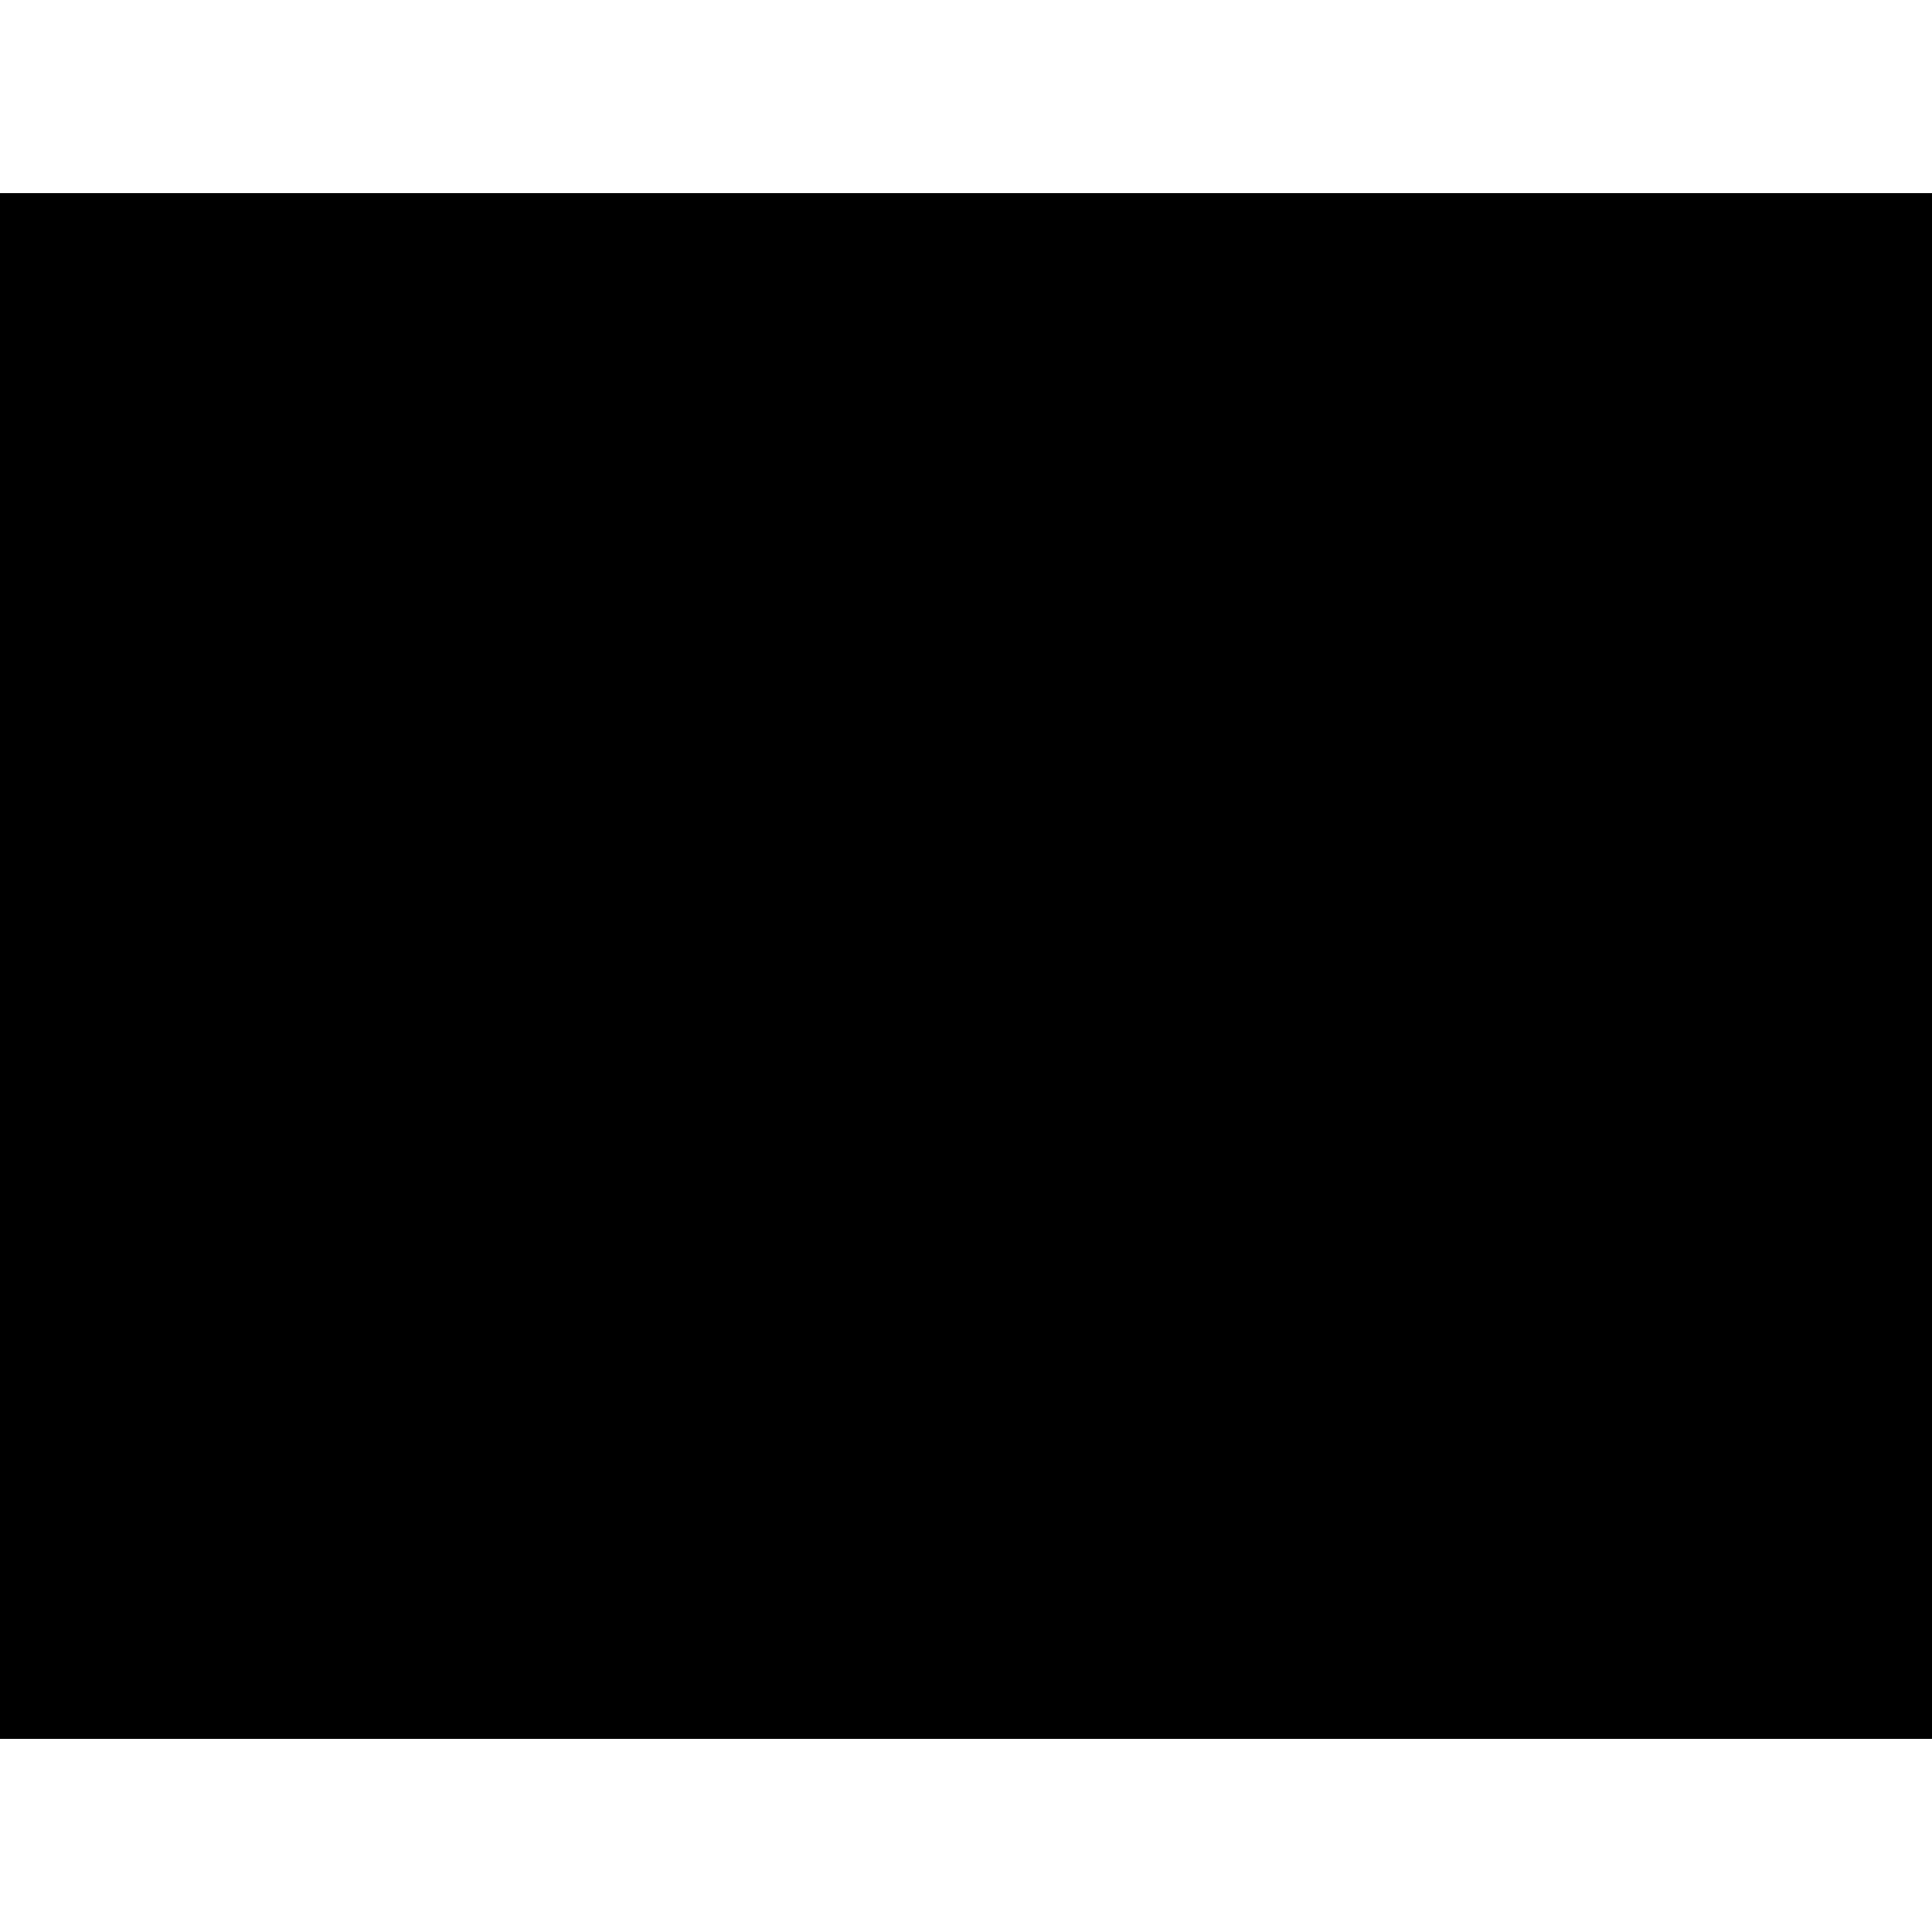
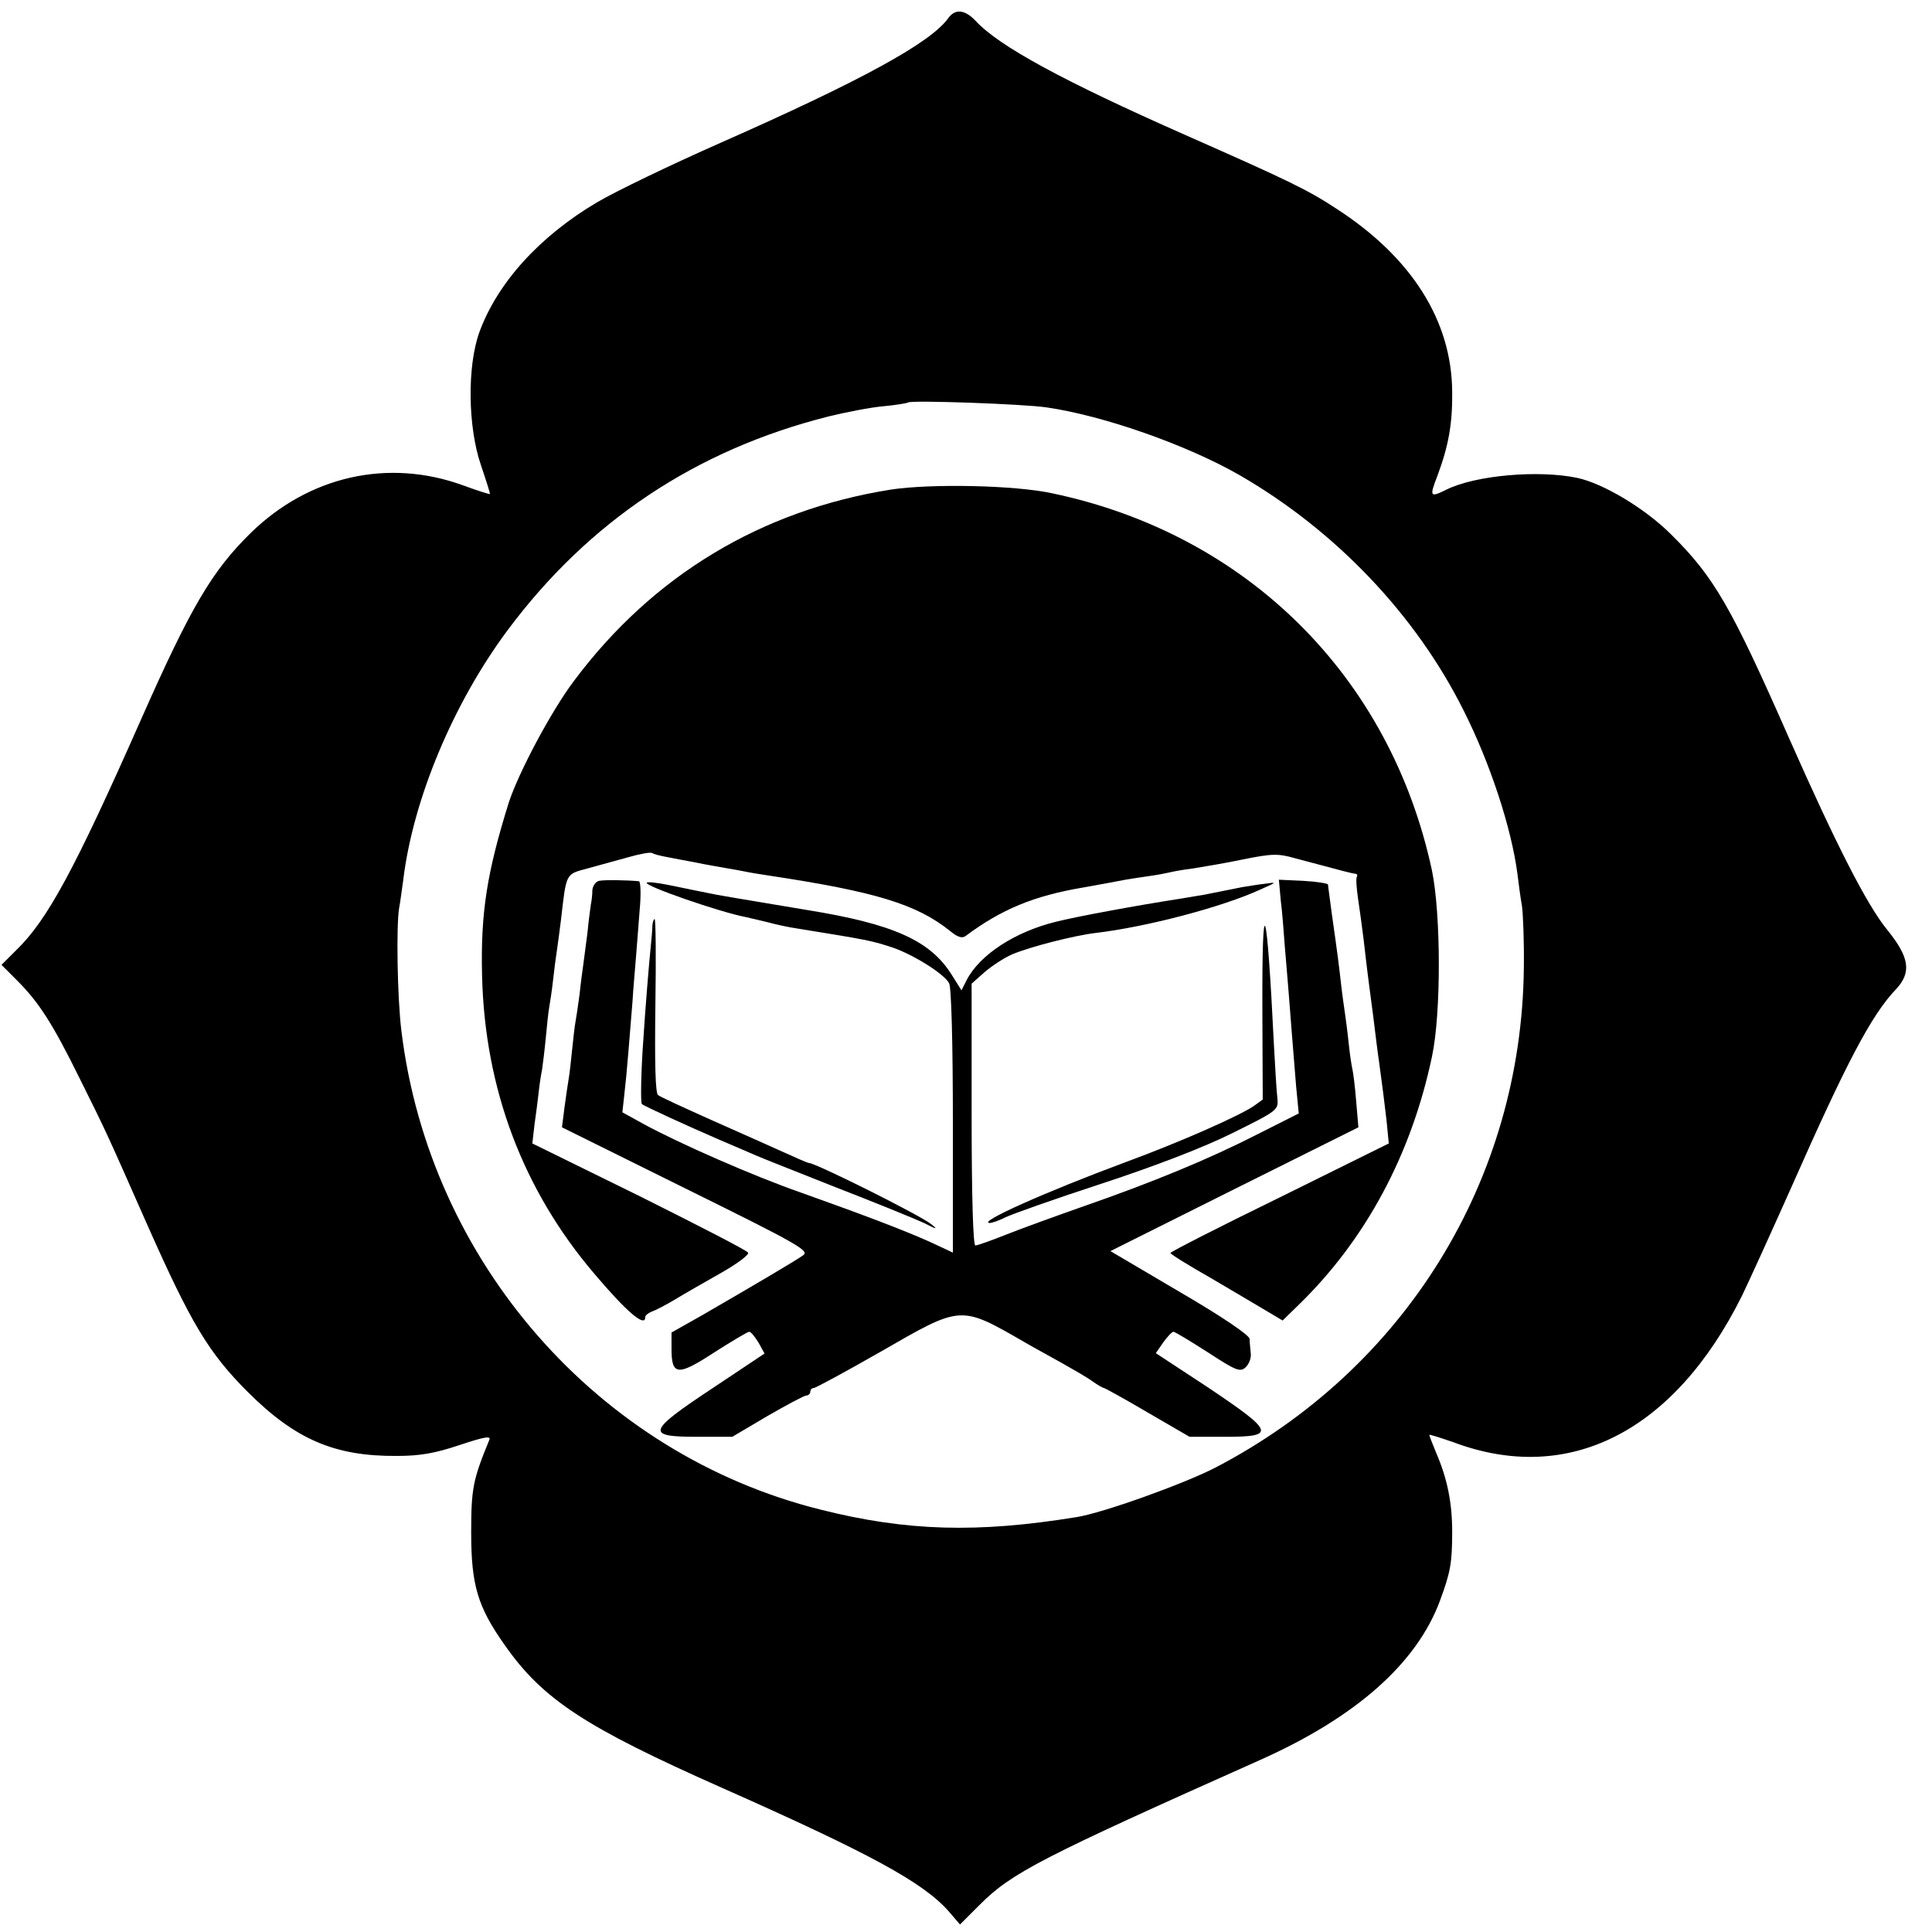
- <svg xmlns="http://www.w3.org/2000/svg" version="1.0" width="720pt" height="720pt" viewBox="0 0 720 720" preserveAspectRatio="xMidYMid meet">
-   <g transform="translate(0,720) scale(0.1,-0.1)" fill="#000000" stroke="none">
-     <path d="M0 3600 l0 -2880 3600 0 3600 0 0 2880 0 2880 -3600 0 -3600 0 0 -2880z" />
+ <svg xmlns="http://www.w3.org/2000/svg" version="1.0" width="515pt" height="515pt" viewBox="0 0 515 515" preserveAspectRatio="xMidYMid meet">
+   <g transform="translate(0,515) scale(0.1,-0.1)" fill="#000000" stroke="none">
+     <path d="M2528 5102 c-47 -66 -232 -167 -608 -333 -129 -57 -277 -128 -328 -158 -154 -91 -266 -215 -314 -346 -33 -91 -31 -253 4 -355 14 -41 25 -76 24 -77 -1 -1 -33 9 -71 23 -200 73 -411 25 -566 -126 -104 -102 -160 -197 -294 -500 -176 -398 -249 -533 -332 -613 l-39 -39 41 -41 c59 -59 95 -115 168 -263 73 -147 67 -134 181 -392 115 -259 162 -338 266 -442 127 -127 232 -172 397 -171 63 0 102 7 168 29 69 23 85 25 79 13 -43 -105 -48 -128 -48 -246 0 -140 17 -198 90 -301 101 -144 214 -218 577 -379 399 -177 538 -253 606 -330 l30 -35 53 53 c85 85 163 125 748 386 255 114 416 257 478 423 28 76 33 100 33 185 0 77 -13 142 -43 211 -10 24 -18 45 -18 47 0 2 28 -7 63 -19 307 -116 589 26 770 389 19 39 78 169 132 290 148 335 214 460 279 528 42 45 36 85 -23 158 -55 67 -138 231 -261 509 -155 352 -200 431 -315 545 -70 70 -181 136 -250 151 -104 22 -272 7 -349 -31 -44 -22 -46 -19 -25 35 30 80 41 140 40 225 -1 190 -108 359 -309 489 -78 51 -126 74 -402 196 -326 144 -497 237 -559 304 -29 31 -55 33 -73 8z m262 -1038 c152 -22 374 -100 515 -181 256 -148 470 -373 597 -628 70 -139 127 -312 143 -435 3 -25 8 -63 12 -85 3 -22 6 -96 5 -165 -6 -566 -317 -1069 -822 -1332 -83 -43 -300 -121 -370 -132 -264 -43 -453 -38 -683 20 -593 148 -1042 660 -1117 1276 -11 88 -14 282 -6 328 3 14 7 48 11 75 26 214 133 470 278 665 216 290 502 481 856 570 45 11 111 24 145 27 33 3 63 8 66 10 7 7 311 -4 370 -13z" />
+     <path d="M2375 3845 c-346 -55 -635 -229 -845 -510 -61 -81 -148 -245 -174 -325 -58 -186 -75 -293 -71 -460 7 -302 109 -572 299 -795 88 -104 136 -144 136 -116 0 5 8 11 18 15 9 3 38 18 63 33 26 16 81 47 123 71 42 24 74 48 70 53 -3 6 -134 73 -290 151 l-285 140 6 52 c4 28 9 66 11 85 2 19 6 46 9 60 2 14 7 53 10 86 3 33 7 69 9 80 2 11 7 43 10 70 3 28 8 66 11 85 3 19 7 53 10 75 15 130 12 124 71 140 30 8 79 22 109 30 31 9 59 14 64 11 4 -3 20 -7 36 -10 16 -3 51 -10 79 -15 28 -6 65 -12 81 -15 17 -3 41 -7 55 -10 14 -3 41 -7 60 -10 284 -43 393 -76 483 -148 19 -16 32 -20 41 -13 95 71 182 107 312 129 49 9 100 18 114 21 13 2 42 7 65 10 22 3 47 8 55 10 8 2 35 7 60 10 25 4 85 14 133 24 79 16 94 16 140 3 139 -37 149 -40 160 -41 5 -1 6 -4 4 -8 -3 -5 -1 -30 3 -58 4 -27 11 -77 15 -110 4 -33 8 -71 10 -85 2 -14 8 -65 15 -115 6 -49 13 -106 16 -125 11 -80 13 -98 20 -157 l6 -61 -291 -144 c-160 -78 -291 -145 -291 -148 0 -3 48 -33 108 -67 59 -35 126 -74 149 -88 l42 -25 43 42 c178 173 300 400 355 661 25 116 24 381 0 497 -111 517 -493 896 -1012 1005 -101 22 -324 26 -430 10z" />
+     <path d="M1597 2802 c-9 -2 -17 -13 -18 -25 0 -12 -2 -29 -4 -38 -1 -8 -6 -42 -9 -75 -4 -32 -9 -70 -11 -84 -2 -14 -7 -50 -10 -80 -4 -30 -9 -64 -11 -74 -2 -11 -6 -44 -9 -75 -3 -31 -7 -65 -9 -76 -2 -12 -7 -45 -11 -75 l-7 -55 331 -164 c300 -148 329 -165 312 -177 -19 -14 -133 -81 -273 -162 l-78 -44 0 -43 c0 -72 16 -74 114 -10 47 30 89 55 93 55 5 0 15 -13 25 -29 l16 -29 -138 -92 c-175 -116 -180 -130 -42 -130 l94 0 93 55 c52 30 99 55 104 55 6 0 11 5 11 10 0 6 4 10 9 10 5 0 84 43 177 96 219 126 212 126 389 24 22 -13 65 -36 95 -53 30 -17 67 -38 82 -49 14 -10 28 -18 31 -18 2 0 55 -29 116 -65 l112 -65 95 0 c136 0 131 13 -45 131 l-140 92 20 29 c11 15 23 28 27 28 4 0 45 -25 92 -55 75 -49 86 -53 100 -40 9 8 16 25 14 38 -1 12 -3 29 -3 38 -1 10 -71 58 -186 125 l-185 109 330 165 331 165 -6 70 c-3 39 -8 77 -10 85 -2 8 -7 40 -10 70 -3 30 -8 66 -10 80 -2 14 -7 48 -10 75 -6 53 -9 78 -25 190 -5 39 -10 73 -10 77 0 3 -29 8 -66 10 l-65 3 5 -55 c4 -30 8 -86 11 -125 3 -38 8 -92 10 -120 2 -27 6 -79 9 -115 3 -36 8 -97 11 -136 l7 -72 -109 -55 c-129 -66 -279 -128 -463 -192 -74 -26 -168 -60 -208 -76 -40 -16 -77 -29 -82 -29 -6 0 -10 129 -10 349 l0 349 35 31 c20 17 52 38 73 47 47 20 164 50 222 57 136 16 338 69 440 116 45 20 45 20 10 15 -19 -2 -46 -7 -60 -9 -14 -3 -36 -7 -50 -10 -14 -3 -36 -7 -50 -10 -14 -2 -41 -7 -60 -10 -123 -19 -284 -49 -335 -62 -110 -27 -203 -88 -238 -155 l-14 -28 -27 43 c-57 90 -155 134 -383 171 -204 34 -215 36 -243 41 -14 3 -36 7 -50 10 -14 3 -49 10 -78 16 -30 6 -56 9 -58 6 -8 -8 196 -79 266 -92 8 -2 33 -8 55 -13 22 -6 58 -14 80 -17 191 -31 197 -32 255 -51 55 -19 137 -70 150 -95 6 -10 10 -161 10 -368 l0 -350 -62 29 c-72 32 -172 70 -343 131 -129 45 -324 131 -418 182 l-58 32 5 45 c3 25 8 77 11 115 3 39 8 99 11 135 2 36 7 88 9 115 2 28 7 85 10 128 4 42 3 77 -2 78 -34 3 -91 4 -106 1z" />
+     <path d="M1739 2683 c0 -10 -2 -34 -4 -53 -4 -35 -16 -183 -20 -250 -6 -80 -8 -170 -4 -173 7 -6 123 -59 204 -94 44 -19 89 -38 100 -43 11 -5 107 -43 213 -85 106 -41 211 -84 235 -95 35 -18 38 -18 19 -3 -30 24 -308 163 -326 163 -3 0 -33 13 -68 29 -35 16 -121 54 -193 86 -71 32 -135 61 -141 66 -7 6 -9 84 -7 239 2 126 1 230 -2 230 -3 0 -5 -8 -6 -17z" />
+     <path d="M3365 2459 l1 -240 -25 -18 c-41 -27 -194 -95 -341 -149 -215 -80 -396 -161 -362 -162 7 0 26 7 42 15 16 8 131 49 257 90 143 47 273 97 349 135 121 60 122 61 119 93 -2 17 -6 80 -9 138 -19 388 -32 429 -31 98z" />
  </g>
</svg>
